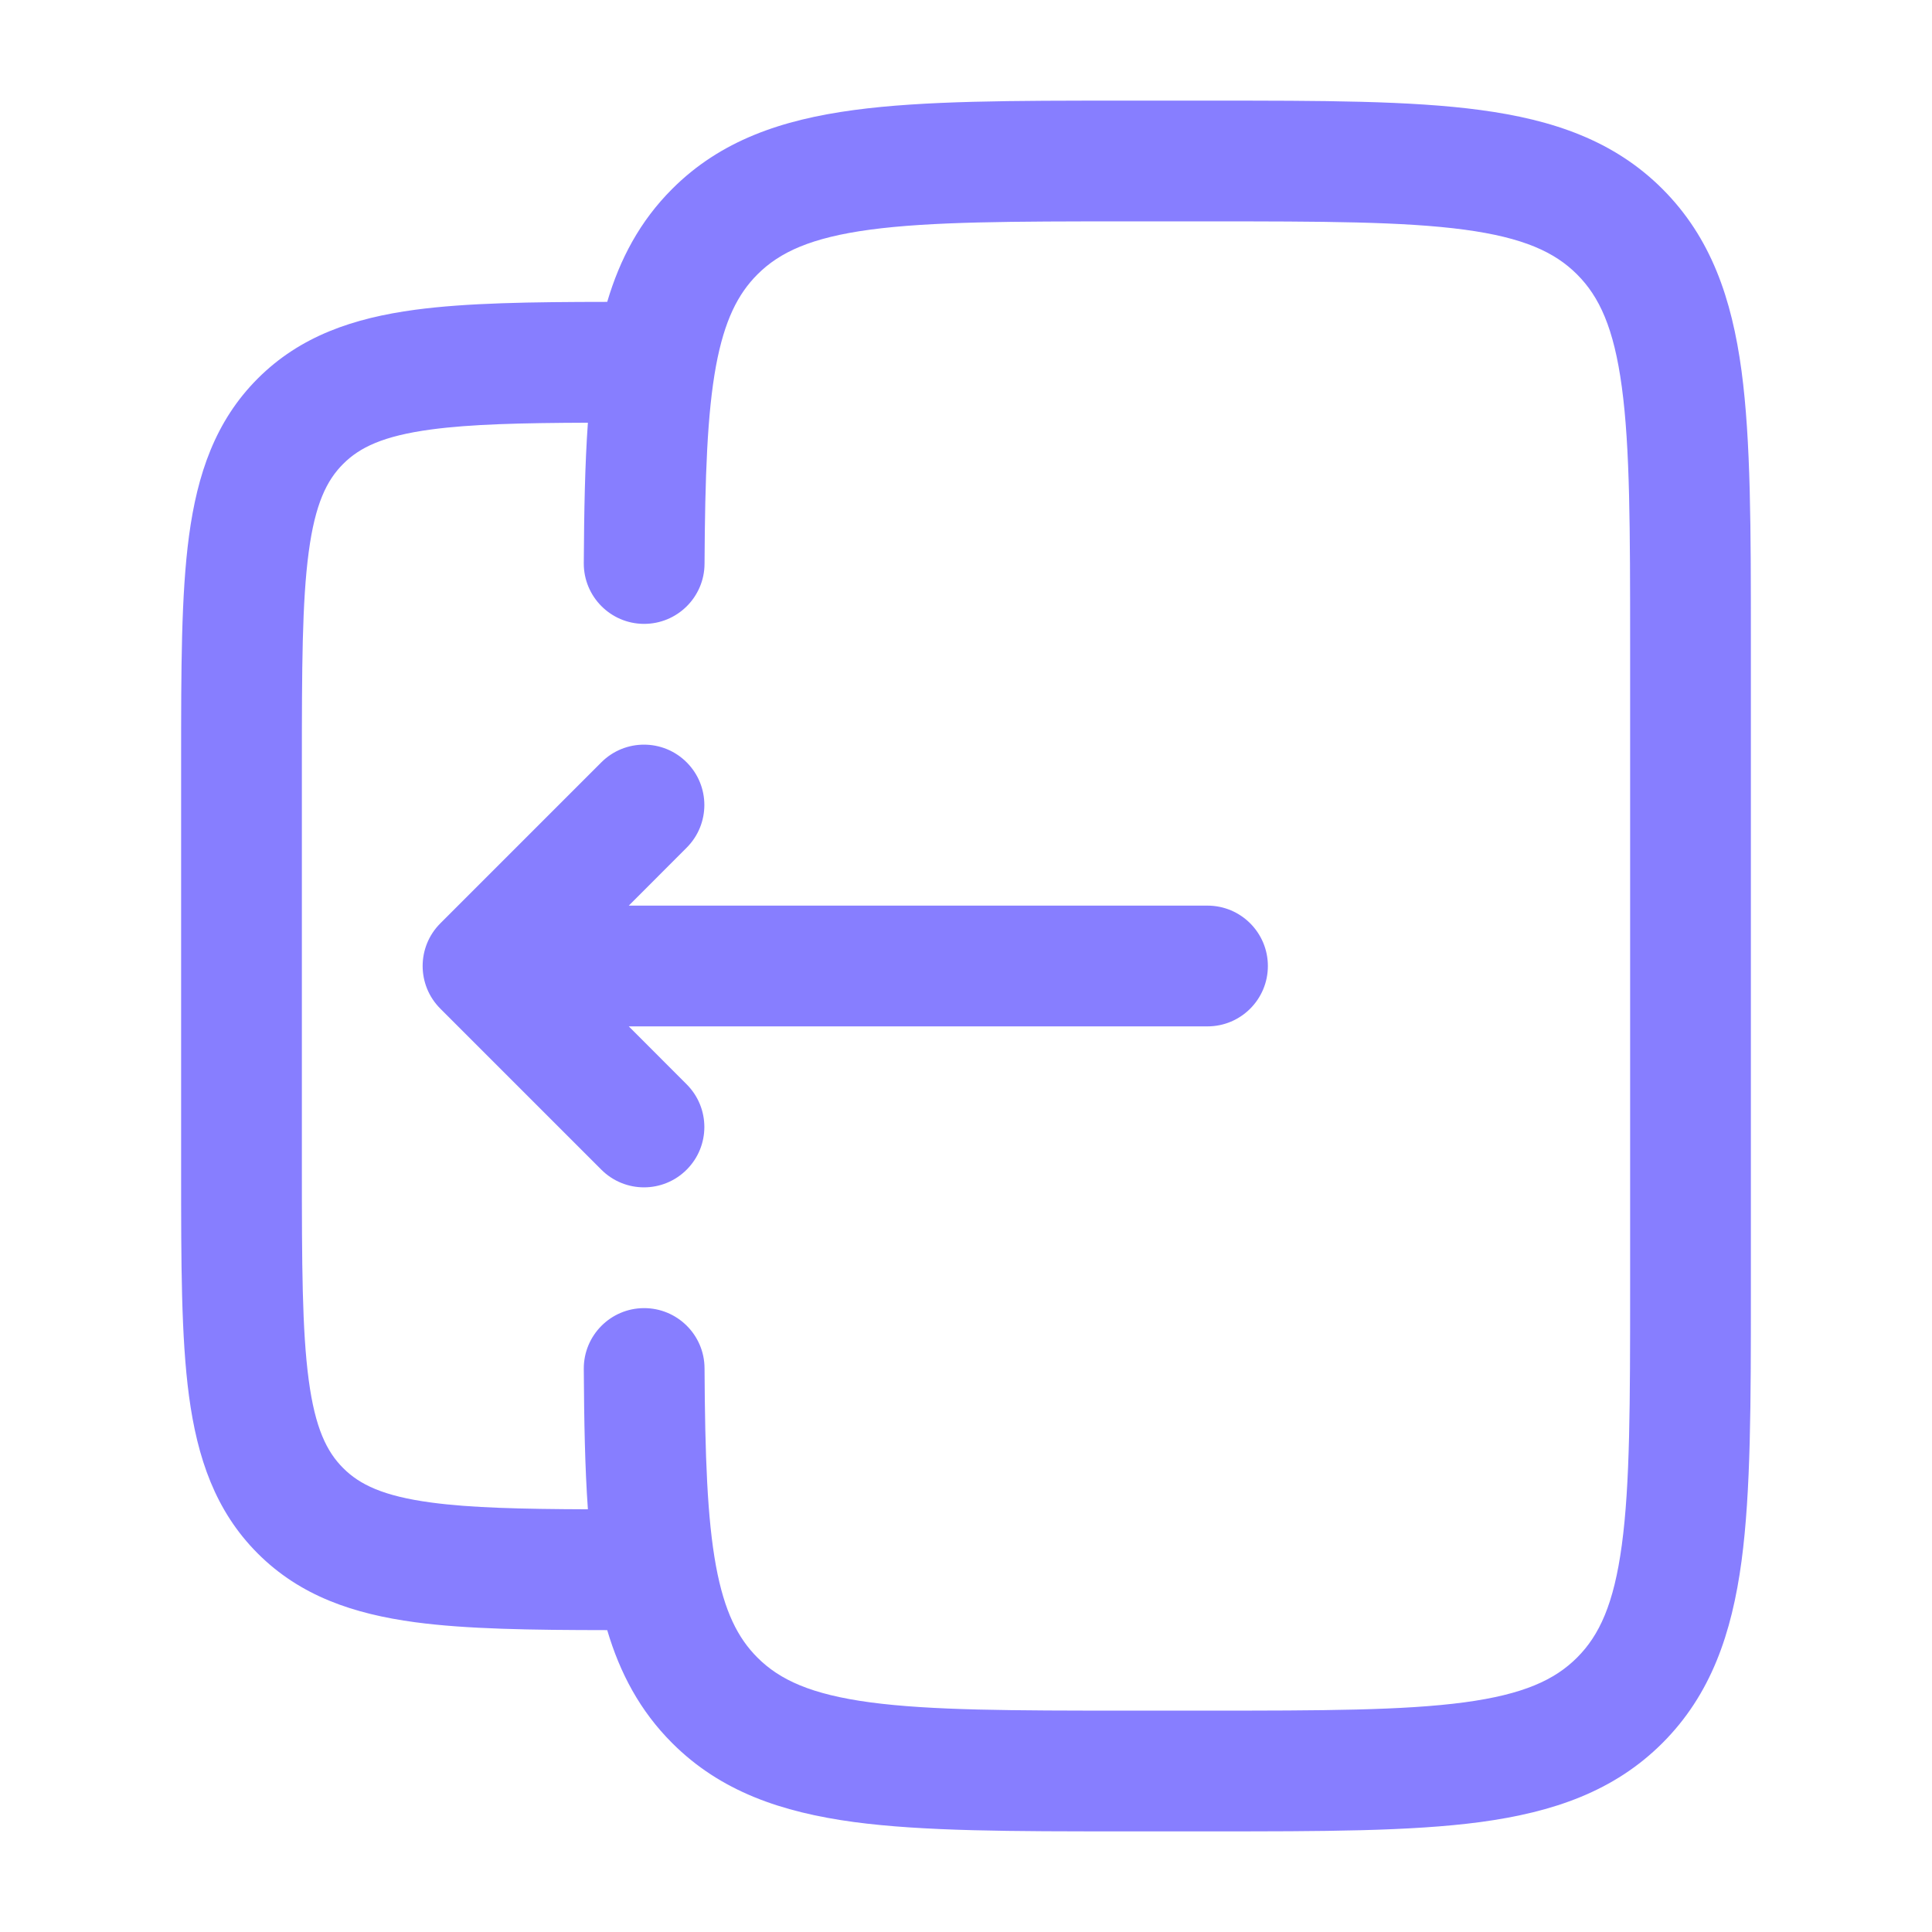
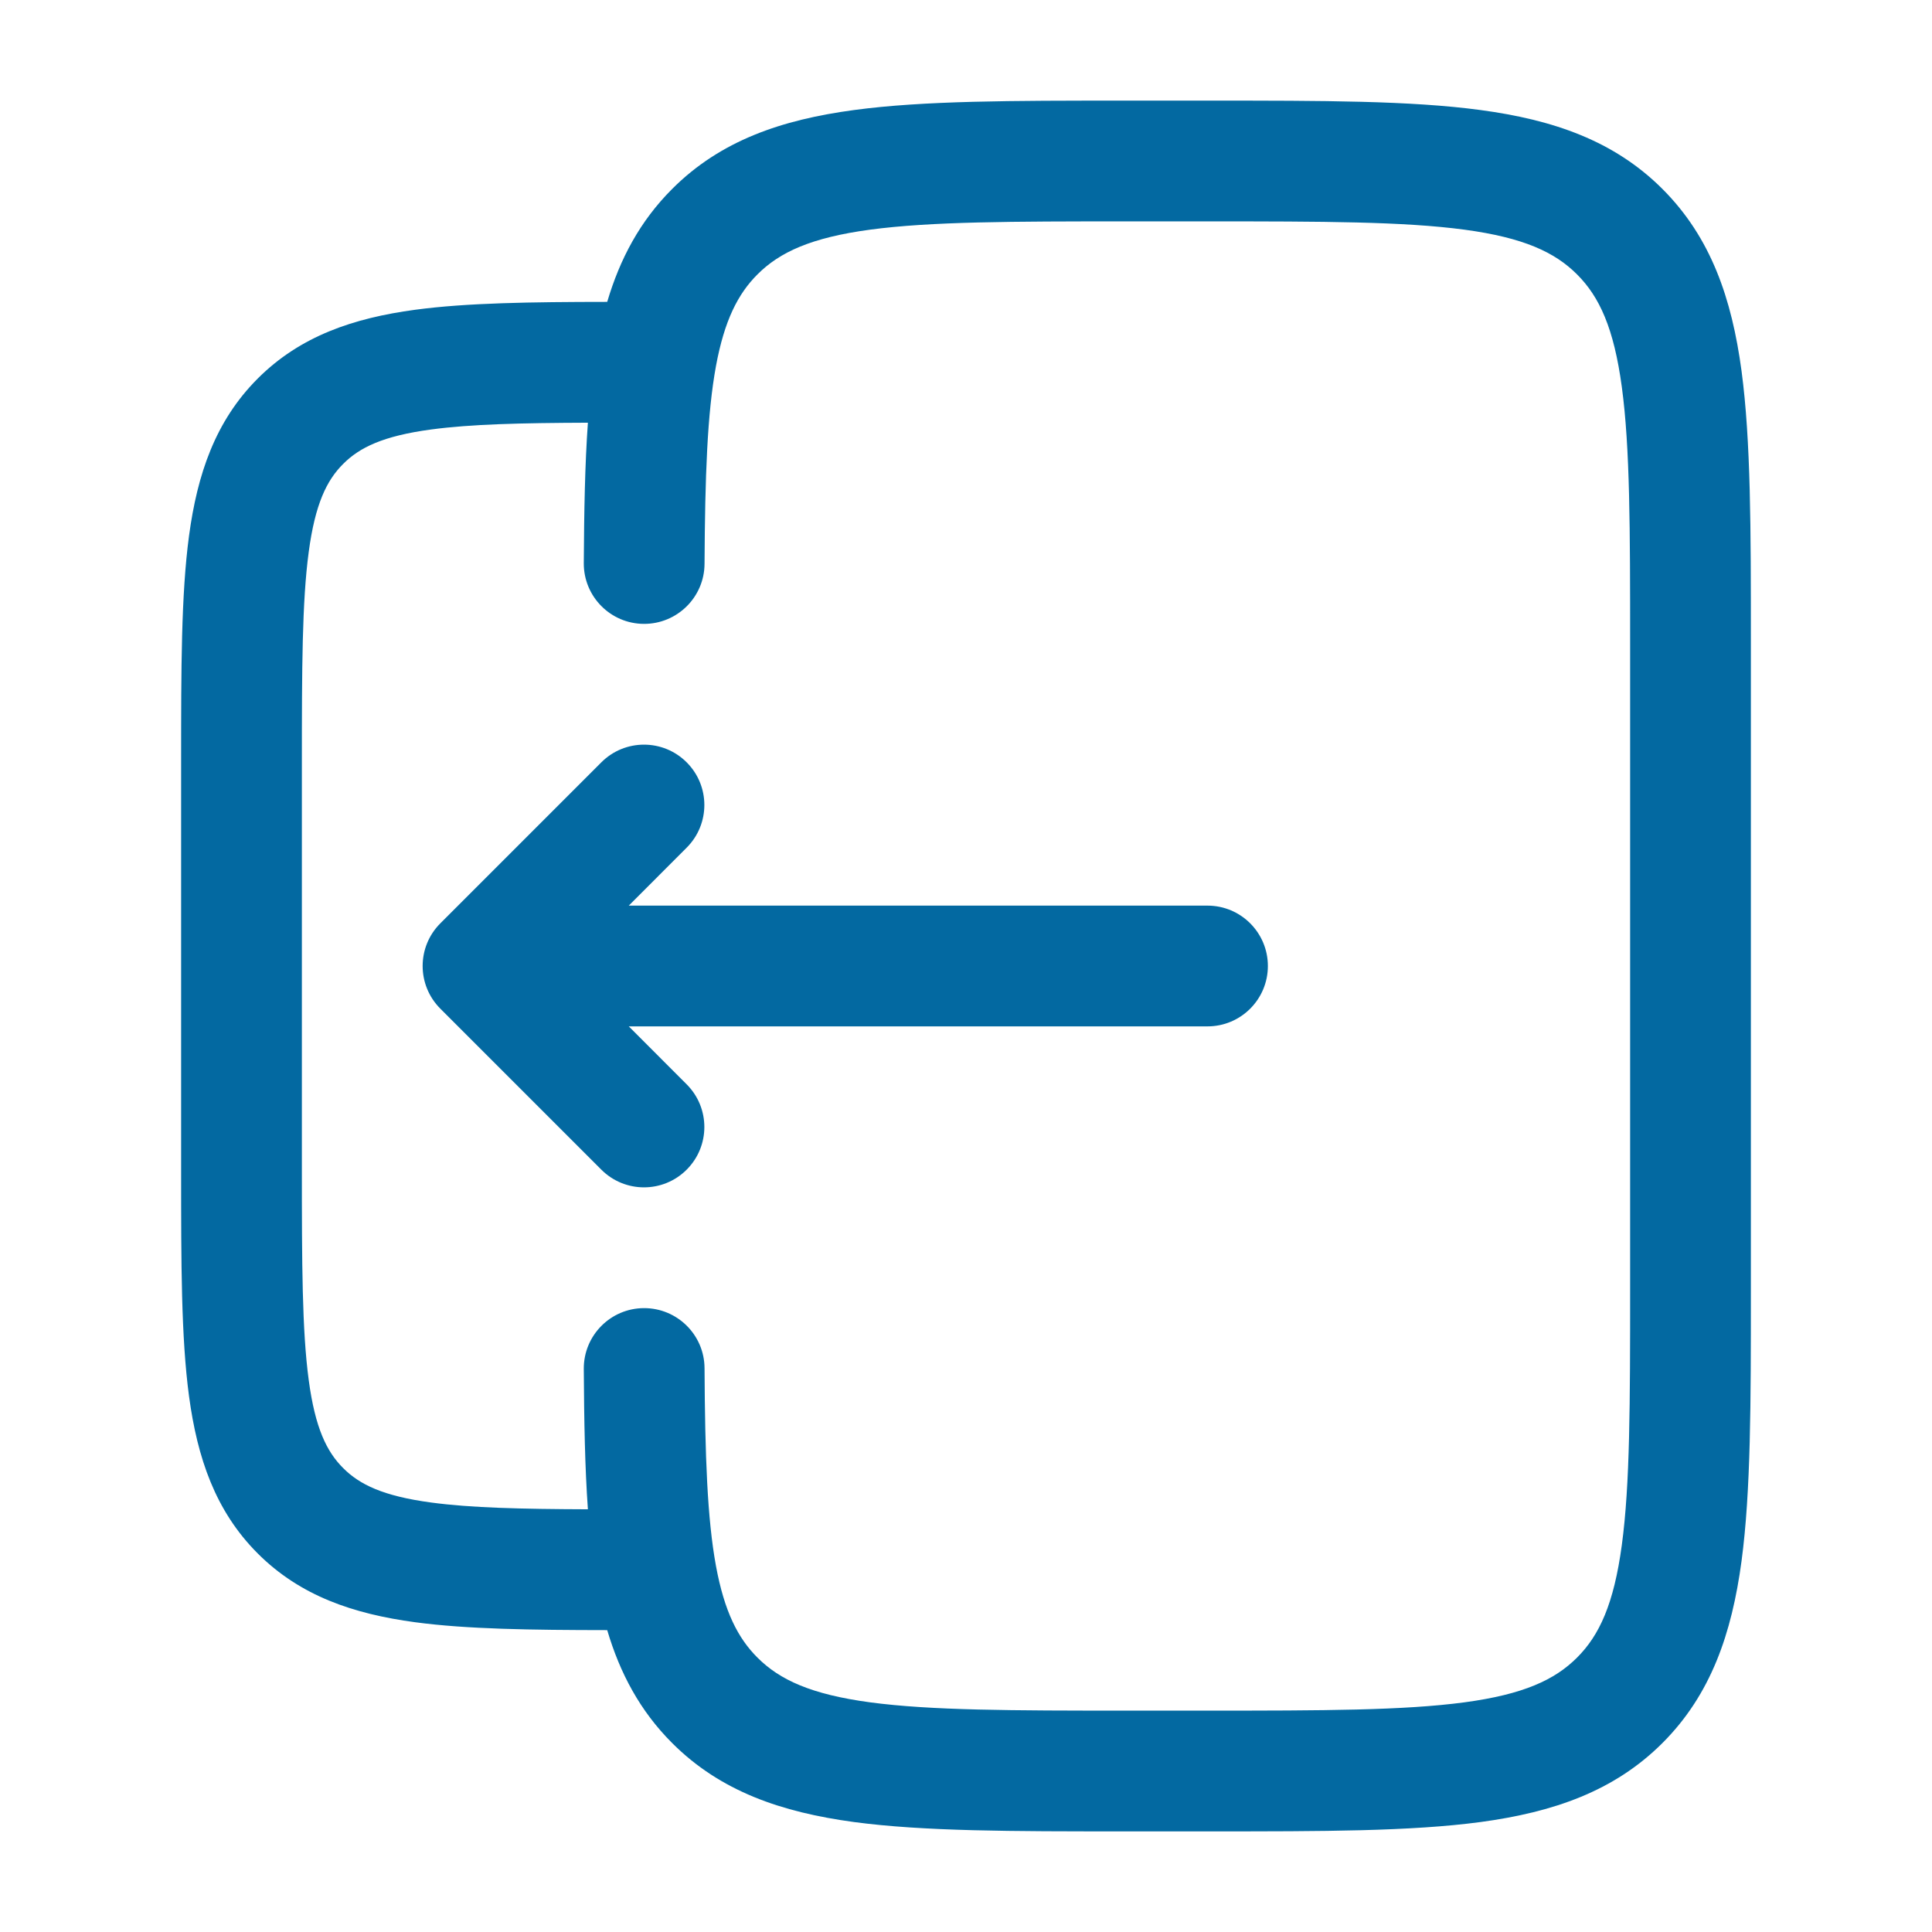
<svg xmlns="http://www.w3.org/2000/svg" width="24" height="24" viewBox="0 0 24 24" fill="none">
-   <path d="M5.47 12.53C5.177 12.237 5.177 11.763 5.47 11.47L7.47 9.47C7.763 9.177 8.237 9.177 8.53 9.47C8.823 9.763 8.823 10.237 8.53 10.53L7.811 11.25L15 11.25C15.414 11.25 15.75 11.586 15.75 12C15.75 12.414 15.414 12.75 15 12.75L7.811 12.75L8.53 13.47C8.823 13.763 8.823 14.237 8.53 14.53C8.237 14.823 7.763 14.823 7.47 14.53L5.47 12.53Z" fill="#877EFF" />
-   <path fill-rule="evenodd" clip-rule="evenodd" d="M13.945 1.25H15.055C16.423 1.25 17.525 1.25 18.392 1.367C19.292 1.488 20.05 1.746 20.652 2.348C21.254 2.95 21.513 3.708 21.634 4.608C21.75 5.475 21.75 6.578 21.75 7.945V16.055C21.75 17.422 21.75 18.525 21.634 19.392C21.513 20.292 21.254 21.05 20.652 21.652C20.05 22.254 19.292 22.512 18.392 22.634C17.525 22.75 16.423 22.75 15.055 22.75H13.945C12.578 22.75 11.475 22.75 10.608 22.634C9.708 22.512 8.95 22.254 8.349 21.652C7.95 21.253 7.701 20.784 7.543 20.25C6.592 20.249 5.799 20.238 5.157 20.152C4.393 20.049 3.731 19.827 3.202 19.298C2.673 18.769 2.451 18.107 2.348 17.343C2.25 16.612 2.25 15.687 2.25 14.554V9.446C2.25 8.313 2.25 7.388 2.348 6.657C2.451 5.893 2.673 5.231 3.202 4.702C3.731 4.173 4.393 3.951 5.157 3.848C5.799 3.762 6.592 3.751 7.543 3.75C7.701 3.216 7.95 2.747 8.349 2.348C8.95 1.746 9.708 1.488 10.608 1.367C11.475 1.25 12.578 1.25 13.945 1.25ZM7.252 17.004C7.256 17.649 7.266 18.229 7.303 18.749C6.468 18.746 5.848 18.731 5.357 18.665C4.759 18.585 4.466 18.441 4.263 18.237C4.059 18.034 3.915 17.741 3.835 17.143C3.752 16.524 3.75 15.7 3.75 14.5V9.5C3.75 8.3 3.752 7.476 3.835 6.857C3.915 6.259 4.059 5.966 4.263 5.763C4.466 5.559 4.759 5.415 5.357 5.335C5.848 5.269 6.468 5.254 7.303 5.251C7.266 5.771 7.256 6.351 7.252 6.996C7.25 7.41 7.584 7.748 7.998 7.75C8.412 7.752 8.75 7.418 8.752 7.004C8.758 5.911 8.786 5.136 8.894 4.547C8.999 3.981 9.166 3.652 9.409 3.409C9.686 3.132 10.075 2.952 10.808 2.853C11.564 2.752 12.565 2.75 14 2.75H15C16.436 2.75 17.437 2.752 18.192 2.853C18.926 2.952 19.314 3.132 19.591 3.409C19.868 3.686 20.048 4.074 20.147 4.808C20.249 5.563 20.25 6.565 20.25 8V16C20.25 17.435 20.249 18.436 20.147 19.192C20.048 19.926 19.868 20.314 19.591 20.591C19.314 20.868 18.926 21.048 18.192 21.147C17.437 21.248 16.436 21.25 15 21.25H14C12.565 21.25 11.564 21.248 10.808 21.147C10.075 21.048 9.686 20.868 9.409 20.591C9.166 20.348 8.999 20.02 8.894 19.453C8.786 18.864 8.758 18.089 8.752 16.996C8.75 16.582 8.412 16.248 7.998 16.25C7.584 16.252 7.25 16.59 7.252 17.004Z" fill="#877EFF" />
+   <path d="M5.47 12.53C5.177 12.237 5.177 11.763 5.47 11.47L7.47 9.47C7.763 9.177 8.237 9.177 8.53 9.47C8.823 9.763 8.823 10.237 8.53 10.53L7.811 11.25L15 11.25C15.414 11.25 15.75 11.586 15.75 12C15.75 12.414 15.414 12.75 15 12.75L7.811 12.75L8.53 13.47C8.823 13.763 8.823 14.237 8.53 14.53C8.237 14.823 7.763 14.823 7.47 14.53L5.47 12.53Z" fill="#0369a1" />
+   <path fill-rule="evenodd" clip-rule="evenodd" d="M13.945 1.25H15.055C16.423 1.25 17.525 1.25 18.392 1.367C19.292 1.488 20.05 1.746 20.652 2.348C21.254 2.95 21.513 3.708 21.634 4.608C21.75 5.475 21.75 6.578 21.75 7.945V16.055C21.75 17.422 21.75 18.525 21.634 19.392C21.513 20.292 21.254 21.05 20.652 21.652C20.05 22.254 19.292 22.512 18.392 22.634C17.525 22.75 16.423 22.75 15.055 22.75H13.945C12.578 22.75 11.475 22.75 10.608 22.634C9.708 22.512 8.95 22.254 8.349 21.652C7.95 21.253 7.701 20.784 7.543 20.25C6.592 20.249 5.799 20.238 5.157 20.152C4.393 20.049 3.731 19.827 3.202 19.298C2.673 18.769 2.451 18.107 2.348 17.343C2.25 16.612 2.25 15.687 2.25 14.554V9.446C2.25 8.313 2.25 7.388 2.348 6.657C2.451 5.893 2.673 5.231 3.202 4.702C3.731 4.173 4.393 3.951 5.157 3.848C5.799 3.762 6.592 3.751 7.543 3.75C7.701 3.216 7.95 2.747 8.349 2.348C8.95 1.746 9.708 1.488 10.608 1.367C11.475 1.25 12.578 1.25 13.945 1.25ZM7.252 17.004C7.256 17.649 7.266 18.229 7.303 18.749C6.468 18.746 5.848 18.731 5.357 18.665C4.759 18.585 4.466 18.441 4.263 18.237C4.059 18.034 3.915 17.741 3.835 17.143C3.752 16.524 3.75 15.7 3.75 14.5V9.5C3.75 8.3 3.752 7.476 3.835 6.857C3.915 6.259 4.059 5.966 4.263 5.763C4.466 5.559 4.759 5.415 5.357 5.335C5.848 5.269 6.468 5.254 7.303 5.251C7.266 5.771 7.256 6.351 7.252 6.996C7.25 7.41 7.584 7.748 7.998 7.75C8.412 7.752 8.75 7.418 8.752 7.004C8.758 5.911 8.786 5.136 8.894 4.547C8.999 3.981 9.166 3.652 9.409 3.409C9.686 3.132 10.075 2.952 10.808 2.853C11.564 2.752 12.565 2.75 14 2.75H15C16.436 2.75 17.437 2.752 18.192 2.853C18.926 2.952 19.314 3.132 19.591 3.409C19.868 3.686 20.048 4.074 20.147 4.808C20.249 5.563 20.25 6.565 20.25 8V16C20.25 17.435 20.249 18.436 20.147 19.192C20.048 19.926 19.868 20.314 19.591 20.591C19.314 20.868 18.926 21.048 18.192 21.147C17.437 21.248 16.436 21.25 15 21.25H14C12.565 21.25 11.564 21.248 10.808 21.147C10.075 21.048 9.686 20.868 9.409 20.591C9.166 20.348 8.999 20.02 8.894 19.453C8.786 18.864 8.758 18.089 8.752 16.996C8.75 16.582 8.412 16.248 7.998 16.25C7.584 16.252 7.25 16.59 7.252 17.004Z" fill="#0369a1" />
</svg>
